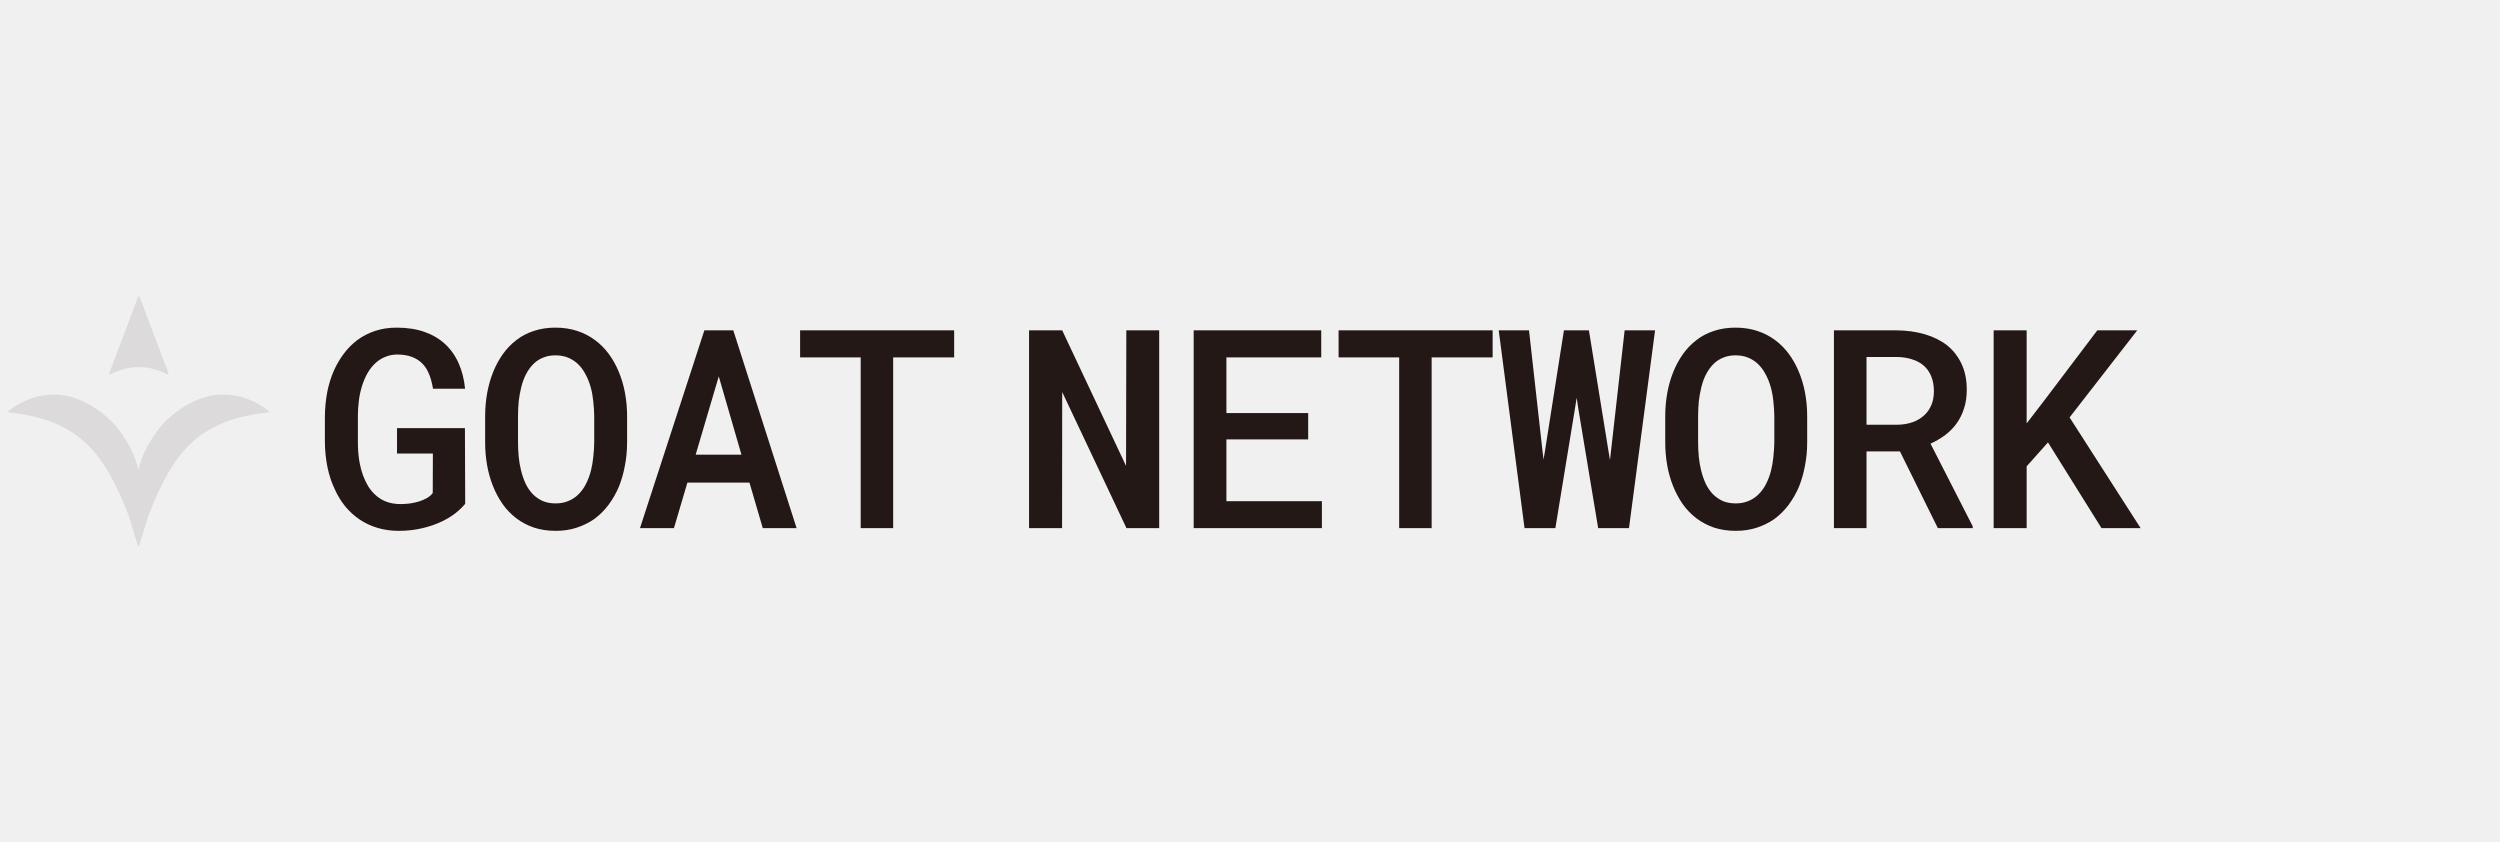
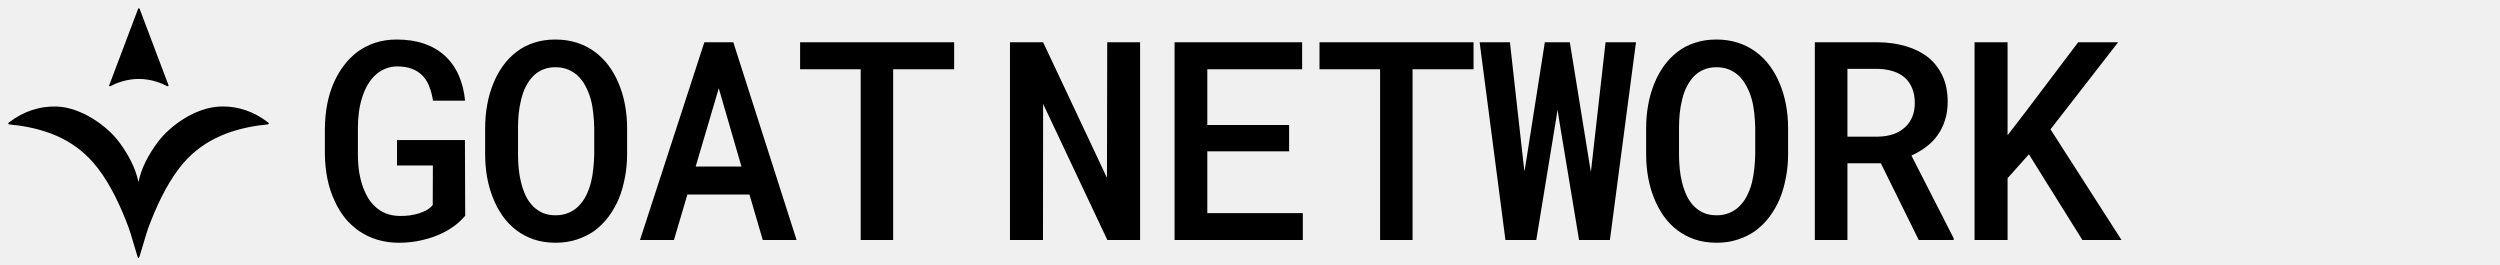
- <svg xmlns="http://www.w3.org/2000/svg" width="107" height="36" viewBox="0 0 755 80" fill="none">
+ <svg xmlns="http://www.w3.org/2000/svg" width="755" height="80" fill="none">
  <mask id="a" width="84" height="80" x="0" y="0" maskUnits="userSpaceOnUse" style="mask-type:luminance">
-     <path fill="#231815" d="M83.34 0H0v79.972h83.34V0Z" />
+     <path fill="#fff" d="M83.34 0H0v79.972h83.34V0Z" />
  </mask>
-   <g fill="#231815" mask="url(#a)">
-     <path d="M17.27 32.18c7.23.297 14.997 5.724 18.739 10.773 2.701 3.645 4.867 7.614 5.796 11.988h.028c.9-4.374 3.095-8.343 5.796-11.988 3.742-5.049 11.424-10.476 18.74-10.773 5.777-.234 10.499 1.713 14.35 4.617.393.297.815.621.055.783-.844.135-1.716.19-2.588.297-9.145 1.323-17.821 4.725-24.057 12.906-4.044 5.306-6.978 11.745-9.285 17.874a48.008 48.008 0 0 0-.62 1.863c-.674 2.268-1.322 4.509-2.025 6.75-.056.162-.197.594-.338.702h-.056c-.169-.081-.281-.54-.338-.702a307.184 307.184 0 0 1-2.026-6.75c-.196-.621-.422-1.242-.619-1.863-2.307-6.129-5.261-12.636-9.285-17.874C23.13 42.443 14.625 39.2 5.48 37.877c-.872-.08-1.744-.162-2.588-.297-.76-.162-.338-.486.056-.783 4.133-3.115 9.037-4.84 14.322-4.616Zm15.763-6.56 8.694-23.004s.14-.135.197-.135c0 0 .169.027.225.135l8.694 23.004c.197.513-.197.486-.45.35-1.322-.728-4.614-2.132-8.47-2.132-3.854 0-7.146 1.404-8.468 2.133-.254.135-.648.162-.45-.351h.028Z" />
+   <g fill="#000" mask="url(#a)">
+     <path d="M17.269 32.18c7.23.297 14.997 5.724 18.739 10.773 2.701 3.645 4.867 7.614 5.796 11.988h.028c.9-4.374 3.095-8.343 5.796-11.988 3.742-5.049 11.424-10.476 18.74-10.773 5.777-.234 10.499 1.713 14.35 4.617.393.297.815.621.055.783-.844.135-1.716.19-2.588.297-9.145 1.323-17.821 4.725-24.057 12.906-4.044 5.306-6.978 11.745-9.285 17.874a48.008 48.008 0 0 0-.62 1.863c-.675 2.268-1.322 4.509-2.025 6.75-.056.162-.197.594-.338.702h-.056c-.169-.081-.281-.54-.338-.702a307.731 307.731 0 0 1-2.026-6.75c-.196-.621-.421-1.242-.618-1.863-2.308-6.129-5.262-12.636-9.286-17.874C23.13 42.443 14.624 39.2 5.48 37.877c-.872-.08-1.744-.162-2.588-.297-.76-.162-.338-.486.056-.783 4.133-3.115 9.037-4.84 14.322-4.616Zm15.764-6.56 8.694-23.004s.14-.135.197-.135c0 0 .169.027.225.135l8.694 23.004c.197.513-.197.486-.45.35-1.322-.728-4.614-2.132-8.47-2.132-3.854 0-7.146 1.404-8.468 2.133-.254.135-.648.162-.45-.351h.028Z" />
  </g>
-   <path fill="#231815" d="M140.49 65.143c-.82.984-1.818 1.942-2.994 2.871a22.647 22.647 0 0 1-3.98 2.42c-1.859.903-3.883 1.6-6.071 2.093-2.188.52-4.526.78-7.015.78-2.297 0-4.444-.302-6.44-.903-1.997-.602-3.802-1.45-5.415-2.544a20.623 20.623 0 0 1-4.349-3.979 23.19 23.19 0 0 1-3.158-5.21c-.958-1.996-1.682-4.198-2.175-6.604-.492-2.407-.752-4.937-.78-7.59v-7.63c.028-2.57.26-5.032.698-7.384.465-2.352 1.135-4.526 2.01-6.522a26.754 26.754 0 0 1 3.036-5.17 20.96 20.96 0 0 1 4.02-4.06 19.55 19.55 0 0 1 5.415-2.79c1.997-.656 4.157-.984 6.482-.984 3.145 0 5.934.423 8.368 1.271 2.434.848 4.513 2.065 6.236 3.651 1.75 1.614 3.131 3.57 4.143 5.866 1.012 2.27 1.655 4.827 1.928 7.672h-9.681c-.246-1.56-.615-2.968-1.108-4.226-.492-1.285-1.148-2.365-1.969-3.24-.875-.93-1.955-1.641-3.241-2.134-1.258-.492-2.748-.738-4.471-.738-1.258 0-2.42.219-3.487.656a9.563 9.563 0 0 0-2.872 1.723c-.984.848-1.846 1.901-2.584 3.159-.711 1.23-1.299 2.612-1.764 4.143a25.491 25.491 0 0 0-.902 4.308 37.898 37.898 0 0 0-.288 4.717v7.712c0 1.888.123 3.679.37 5.375.273 1.695.67 3.268 1.189 4.717.41 1.094.889 2.12 1.436 3.077a12.287 12.287 0 0 0 2.01 2.543 10.11 10.11 0 0 0 3.323 2.215c1.285.52 2.735.794 4.348.82.958 0 1.928-.054 2.913-.163a18.553 18.553 0 0 0 2.831-.616 12.897 12.897 0 0 0 2.42-1.025c.738-.438 1.326-.944 1.764-1.518l.041-11.938h-10.83v-7.67h20.511l.082 22.849ZM189.383 46.6c0 2.406-.219 4.73-.656 6.973a33.574 33.574 0 0 1-1.805 6.359 26.913 26.913 0 0 1-3.159 5.538 20.932 20.932 0 0 1-4.349 4.307c-1.586 1.094-3.35 1.956-5.291 2.585-1.915.629-4.021.943-6.318.943-2.379 0-4.567-.328-6.564-.984-1.969-.684-3.733-1.614-5.291-2.79a19.78 19.78 0 0 1-4.185-4.348 27.083 27.083 0 0 1-2.953-5.58 31.757 31.757 0 0 1-1.723-6.194 39.9 39.9 0 0 1-.575-6.81v-7.876c0-2.434.205-4.786.616-7.056a32.405 32.405 0 0 1 1.846-6.44 26.332 26.332 0 0 1 2.912-5.333 19.777 19.777 0 0 1 4.144-4.266c1.531-1.176 3.268-2.079 5.209-2.708 1.97-.656 4.13-.984 6.482-.984 2.379 0 4.567.328 6.564.984 1.996.656 3.787 1.573 5.374 2.749a19.838 19.838 0 0 1 4.143 4.143 24.914 24.914 0 0 1 2.953 5.21c.876 2.024 1.532 4.198 1.97 6.522a38.35 38.35 0 0 1 .656 7.18V46.6Zm-9.928-7.959a46.87 46.87 0 0 0-.287-4.43 24.679 24.679 0 0 0-.738-4.144c-.41-1.504-.957-2.871-1.641-4.102-.656-1.258-1.463-2.324-2.42-3.2a9.657 9.657 0 0 0-2.913-1.804c-1.094-.438-2.338-.657-3.733-.657-1.34 0-2.543.219-3.61.657a8.557 8.557 0 0 0-2.79 1.722c-.957.903-1.763 1.983-2.42 3.241-.656 1.23-1.162 2.612-1.518 4.143a31.688 31.688 0 0 0-.738 4.185 46.623 46.623 0 0 0-.205 4.39V46.6c0 1.45.068 2.885.205 4.307.137 1.422.369 2.79.697 4.102a21.768 21.768 0 0 0 1.436 4.144c.629 1.257 1.381 2.324 2.256 3.2.848.82 1.819 1.476 2.913 1.968 1.121.465 2.407.698 3.856.698 1.395 0 2.653-.233 3.774-.698 1.149-.465 2.133-1.094 2.954-1.887a11.618 11.618 0 0 0 2.379-3.2 19.144 19.144 0 0 0 1.559-4.143c.328-1.313.561-2.68.697-4.102.164-1.45.26-2.913.287-4.39v-7.958Zm46.883 20.101h-18.747l-4.062 13.743h-10.255l19.445-59.729h8.737l19.117 59.729h-10.215l-4.02-13.743Zm-16.245-8.45h13.825l-6.851-23.63-6.974 23.63Zm78.06-29.372h-18.419v51.565h-9.805V20.92h-18.296v-8.163h46.52v8.164Zm61.924 51.565h-9.887L320.787 31.38l-.041 41.105h-9.969V12.757h10.01l19.28 40.94.082-40.94h9.928v59.729Zm44.995-26.788h-24.695v18.665h28.839v8.123H360.49V12.757h38.52v8.164h-28.633V37.74h24.695v7.958Zm55.703-24.777h-18.419v51.565h-9.805V20.92h-18.296v-8.163h46.52v8.164Zm9.634 51.565-7.795-59.729h9.148l4.103 36.674.287 2.338.41-2.46 5.743-36.552h7.548l5.949 36.715.41 2.462.287-2.503 4.143-36.674h9.189l-7.876 59.729h-9.312l-6.071-36.551-.411-2.83-.451 2.83-5.989 36.55h-9.312ZM545.77 46.6c0 2.406-.218 4.73-.656 6.973a33.5 33.5 0 0 1-1.805 6.359 26.913 26.913 0 0 1-3.159 5.538 20.928 20.928 0 0 1-4.348 4.307c-1.586 1.094-3.35 1.956-5.292 2.585-1.914.629-4.02.943-6.317.943-2.38 0-4.568-.328-6.564-.984-1.969-.684-3.733-1.614-5.292-2.79a19.776 19.776 0 0 1-4.184-4.348 27.087 27.087 0 0 1-2.954-5.58 31.757 31.757 0 0 1-1.723-6.194 39.9 39.9 0 0 1-.574-6.81v-7.876c0-2.434.205-4.786.615-7.056a32.472 32.472 0 0 1 1.846-6.44 26.287 26.287 0 0 1 2.913-5.333 19.795 19.795 0 0 1 4.143-4.266c1.532-1.176 3.268-2.079 5.21-2.708 1.969-.656 4.13-.984 6.482-.984 2.379 0 4.567.328 6.563.984 1.997.656 3.788 1.573 5.374 2.749a19.838 19.838 0 0 1 4.143 4.143 24.917 24.917 0 0 1 2.954 5.21c.875 2.024 1.532 4.198 1.969 6.522.438 2.298.656 4.69.656 7.18V46.6Zm-9.927-7.959a46.87 46.87 0 0 0-.287-4.43 24.678 24.678 0 0 0-.739-4.144c-.41-1.504-.957-2.871-1.64-4.102-.657-1.258-1.464-2.324-2.421-3.2a9.653 9.653 0 0 0-2.912-1.804c-1.094-.438-2.339-.657-3.733-.657-1.341 0-2.544.219-3.61.657a8.547 8.547 0 0 0-2.79 1.722c-.957.903-1.764 1.983-2.42 3.241-.657 1.23-1.163 2.612-1.518 4.143a31.85 31.85 0 0 0-.739 4.185 46.962 46.962 0 0 0-.205 4.39V46.6c0 1.45.069 2.885.205 4.307.137 1.422.37 2.79.698 4.102a21.7 21.7 0 0 0 1.436 4.144c.629 1.257 1.381 2.324 2.256 3.2.848.82 1.819 1.476 2.912 1.968 1.122.465 2.407.698 3.857.698 1.394 0 2.652-.233 3.774-.698 1.148-.465 2.133-1.094 2.953-1.887a11.632 11.632 0 0 0 2.38-3.2 19.091 19.091 0 0 0 1.558-4.143c.329-1.313.561-2.68.698-4.102.164-1.45.26-2.913.287-4.39v-7.958Zm37.94 10.666h-10.092v23.178h-9.845V12.757h18.952c3.09.027 5.935.424 8.533 1.19 2.598.765 4.84 1.887 6.728 3.364 1.859 1.504 3.309 3.377 4.348 5.62 1.039 2.215 1.559 4.813 1.559 7.794 0 2.051-.274 3.91-.821 5.579a15.76 15.76 0 0 1-2.215 4.512 16.202 16.202 0 0 1-3.446 3.528 23.15 23.15 0 0 1-4.471 2.626l12.758 24.983v.533h-10.543l-11.445-23.178Zm-10.092-8.04h9.23c1.75-.028 3.323-.288 4.718-.78 1.422-.52 2.625-1.258 3.61-2.215.875-.82 1.559-1.832 2.051-3.036.492-1.203.738-2.57.738-4.102 0-1.723-.273-3.227-.82-4.512-.52-1.313-1.299-2.407-2.338-3.282-.958-.82-2.12-1.436-3.487-1.846-1.368-.438-2.899-.67-4.595-.698h-9.107v20.47Zm54.8 5.333-6.441 7.22v18.665h-9.968V12.757h9.968v28.1l5.58-7.26 15.752-20.84h12.061l-20.429 26.295 21.454 33.434h-11.814L618.491 46.6Z" />
+   <path fill="#000" d="M140.49 65.143c-.82.984-1.818 1.942-2.994 2.871a22.647 22.647 0 0 1-3.98 2.42c-1.859.903-3.883 1.6-6.071 2.093-2.188.52-4.526.78-7.015.78-2.297 0-4.444-.302-6.44-.903-1.997-.602-3.802-1.45-5.415-2.544a20.623 20.623 0 0 1-4.349-3.979 23.19 23.19 0 0 1-3.158-5.21c-.958-1.996-1.682-4.198-2.175-6.604-.492-2.407-.752-4.937-.78-7.59v-7.63c.028-2.57.26-5.032.698-7.384.465-2.352 1.135-4.526 2.01-6.522a26.754 26.754 0 0 1 3.036-5.17 20.96 20.96 0 0 1 4.02-4.06 19.55 19.55 0 0 1 5.415-2.79c1.997-.656 4.157-.984 6.482-.984 3.145 0 5.934.423 8.368 1.271 2.434.848 4.513 2.065 6.236 3.651 1.75 1.614 3.131 3.57 4.143 5.866 1.012 2.27 1.655 4.827 1.928 7.672h-9.681c-.246-1.56-.615-2.968-1.108-4.226-.492-1.285-1.148-2.365-1.969-3.24-.875-.93-1.955-1.641-3.241-2.134-1.258-.492-2.748-.738-4.471-.738-1.258 0-2.42.219-3.487.656a9.563 9.563 0 0 0-2.872 1.723c-.984.848-1.846 1.901-2.584 3.159-.711 1.23-1.299 2.612-1.764 4.143a25.491 25.491 0 0 0-.902 4.308 37.898 37.898 0 0 0-.288 4.717v7.712c0 1.888.123 3.679.37 5.375.273 1.695.67 3.268 1.189 4.717.41 1.094.889 2.12 1.436 3.077a12.287 12.287 0 0 0 2.01 2.543 10.11 10.11 0 0 0 3.323 2.215c1.285.52 2.735.794 4.348.82.958 0 1.928-.054 2.913-.163a18.553 18.553 0 0 0 2.831-.616 12.897 12.897 0 0 0 2.42-1.025c.738-.438 1.326-.944 1.764-1.518l.041-11.938h-10.83v-7.67h20.511l.082 22.849ZM189.383 46.6c0 2.406-.219 4.73-.656 6.973a33.574 33.574 0 0 1-1.805 6.359 26.913 26.913 0 0 1-3.159 5.538 20.932 20.932 0 0 1-4.349 4.307c-1.586 1.094-3.35 1.956-5.291 2.585-1.915.629-4.021.943-6.318.943-2.379 0-4.567-.328-6.564-.984-1.969-.684-3.733-1.614-5.291-2.79a19.78 19.78 0 0 1-4.185-4.348 27.083 27.083 0 0 1-2.953-5.58 31.757 31.757 0 0 1-1.723-6.194 39.9 39.9 0 0 1-.575-6.81v-7.876c0-2.434.205-4.786.616-7.056a32.405 32.405 0 0 1 1.846-6.44 26.332 26.332 0 0 1 2.912-5.333 19.777 19.777 0 0 1 4.144-4.266c1.531-1.176 3.268-2.079 5.209-2.708 1.97-.656 4.13-.984 6.482-.984 2.379 0 4.567.328 6.564.984 1.996.656 3.787 1.573 5.374 2.749a19.838 19.838 0 0 1 4.143 4.143 24.914 24.914 0 0 1 2.953 5.21c.876 2.024 1.532 4.198 1.97 6.522a38.35 38.35 0 0 1 .656 7.18V46.6Zm-9.928-7.959a46.87 46.87 0 0 0-.287-4.43 24.679 24.679 0 0 0-.738-4.144c-.41-1.504-.957-2.871-1.641-4.102-.656-1.258-1.463-2.324-2.42-3.2a9.657 9.657 0 0 0-2.913-1.804c-1.094-.438-2.338-.657-3.733-.657-1.34 0-2.543.219-3.61.657a8.557 8.557 0 0 0-2.79 1.722c-.957.903-1.763 1.983-2.42 3.241-.656 1.23-1.162 2.612-1.518 4.143a31.688 31.688 0 0 0-.738 4.185 46.623 46.623 0 0 0-.205 4.39V46.6c0 1.45.068 2.885.205 4.307.137 1.422.369 2.79.697 4.102a21.768 21.768 0 0 0 1.436 4.144c.629 1.257 1.381 2.324 2.256 3.2.848.82 1.819 1.476 2.913 1.968 1.121.465 2.407.698 3.856.698 1.395 0 2.653-.233 3.774-.698 1.149-.465 2.133-1.094 2.954-1.887a11.618 11.618 0 0 0 2.379-3.2 19.144 19.144 0 0 0 1.559-4.143c.328-1.313.561-2.68.697-4.102.164-1.45.26-2.913.287-4.39v-7.958Zm46.883 20.101h-18.747l-4.062 13.743h-10.255l19.445-59.729h8.737l19.117 59.729h-10.215l-4.02-13.743Zm-16.245-8.45h13.825l-6.851-23.63-6.974 23.63Zm78.06-29.372h-18.419v51.565h-9.805V20.92h-18.296v-8.163h46.52v8.164Zm56.158 51.565h-9.887L315.021 31.38l-.041 41.105h-9.969V12.757h10.01l19.28 40.94.082-40.94h9.928v59.729Zm44.995-26.788h-24.695v18.665h28.839v8.123h-38.726V12.757h38.521v8.164h-28.634V37.74h24.695v7.958Zm55.703-24.777H426.59v51.565h-9.805V20.92h-18.296v-8.163h46.52v8.164Zm9.634 51.565-7.794-59.729h9.148l4.102 36.674.287 2.338.41-2.46 5.743-36.552h7.549l5.948 36.715.41 2.462.287-2.503 4.144-36.674h9.189l-7.877 59.729h-9.312l-6.071-36.551-.41-2.83-.452 2.83-5.989 36.55h-9.312ZM540.005 46.6c0 2.406-.219 4.73-.657 6.973a33.5 33.5 0 0 1-1.805 6.359 26.91 26.91 0 0 1-3.158 5.538 20.957 20.957 0 0 1-4.349 4.307c-1.586 1.094-3.35 1.956-5.292 2.585-1.914.629-4.02.943-6.317.943-2.38 0-4.567-.328-6.564-.984-1.969-.684-3.733-1.614-5.292-2.79a19.776 19.776 0 0 1-4.184-4.348 27.087 27.087 0 0 1-2.954-5.58 31.827 31.827 0 0 1-1.723-6.194 39.9 39.9 0 0 1-.574-6.81v-7.876c0-2.434.205-4.786.615-7.056a32.54 32.54 0 0 1 1.846-6.44 26.287 26.287 0 0 1 2.913-5.333 19.795 19.795 0 0 1 4.143-4.266c1.532-1.176 3.268-2.079 5.21-2.708 1.969-.656 4.13-.984 6.482-.984 2.379 0 4.567.328 6.563.984 1.997.656 3.788 1.573 5.374 2.749a19.843 19.843 0 0 1 4.144 4.143 24.914 24.914 0 0 1 2.953 5.21c.875 2.024 1.532 4.198 1.969 6.522a38.27 38.27 0 0 1 .657 7.18V46.6Zm-9.928-7.959a46.87 46.87 0 0 0-.287-4.43 24.78 24.78 0 0 0-.738-4.144c-.411-1.504-.958-2.871-1.641-4.102-.657-1.258-1.463-2.324-2.421-3.2a9.64 9.64 0 0 0-2.912-1.804c-1.094-.438-2.339-.657-3.733-.657-1.34 0-2.544.219-3.61.657a8.547 8.547 0 0 0-2.79 1.722c-.957.903-1.764 1.983-2.42 3.241-.657 1.23-1.162 2.612-1.518 4.143a31.688 31.688 0 0 0-.738 4.185 46.622 46.622 0 0 0-.206 4.39V46.6c0 1.45.069 2.885.206 4.307.136 1.422.369 2.79.697 4.102a21.7 21.7 0 0 0 1.436 4.144c.629 1.257 1.381 2.324 2.256 3.2.848.82 1.819 1.476 2.913 1.968 1.121.465 2.406.698 3.856.698 1.394 0 2.653-.233 3.774-.698 1.148-.465 2.133-1.094 2.953-1.887a11.612 11.612 0 0 0 2.38-3.2 19.144 19.144 0 0 0 1.559-4.143c.328-1.313.56-2.68.697-4.102.164-1.45.26-2.913.287-4.39v-7.958Zm37.94 10.666h-10.092v23.178h-9.845V12.757h18.952c3.091.027 5.935.424 8.533 1.19 2.598.765 4.841 1.887 6.728 3.364 1.859 1.504 3.309 3.377 4.348 5.62 1.039 2.215 1.559 4.813 1.559 7.794 0 2.051-.274 3.91-.821 5.579a15.76 15.76 0 0 1-2.215 4.512 16.202 16.202 0 0 1-3.446 3.528 23.15 23.15 0 0 1-4.471 2.626l12.758 24.983v.533h-10.543l-11.445-23.178Zm-10.092-8.04h9.23c1.751-.028 3.323-.288 4.718-.78 1.422-.52 2.625-1.258 3.61-2.215.875-.82 1.559-1.832 2.051-3.036.492-1.203.738-2.57.738-4.102 0-1.723-.273-3.227-.82-4.512-.52-1.313-1.299-2.407-2.338-3.282-.957-.82-2.12-1.436-3.487-1.846-1.368-.438-2.899-.67-4.595-.698h-9.107v20.47Zm54.8 5.333-6.44 7.22v18.665h-9.969V12.757h9.969v28.1l5.579-7.26 15.752-20.84h12.061l-20.429 26.295 21.455 33.434h-11.815L612.725 46.6Z" />
</svg>
